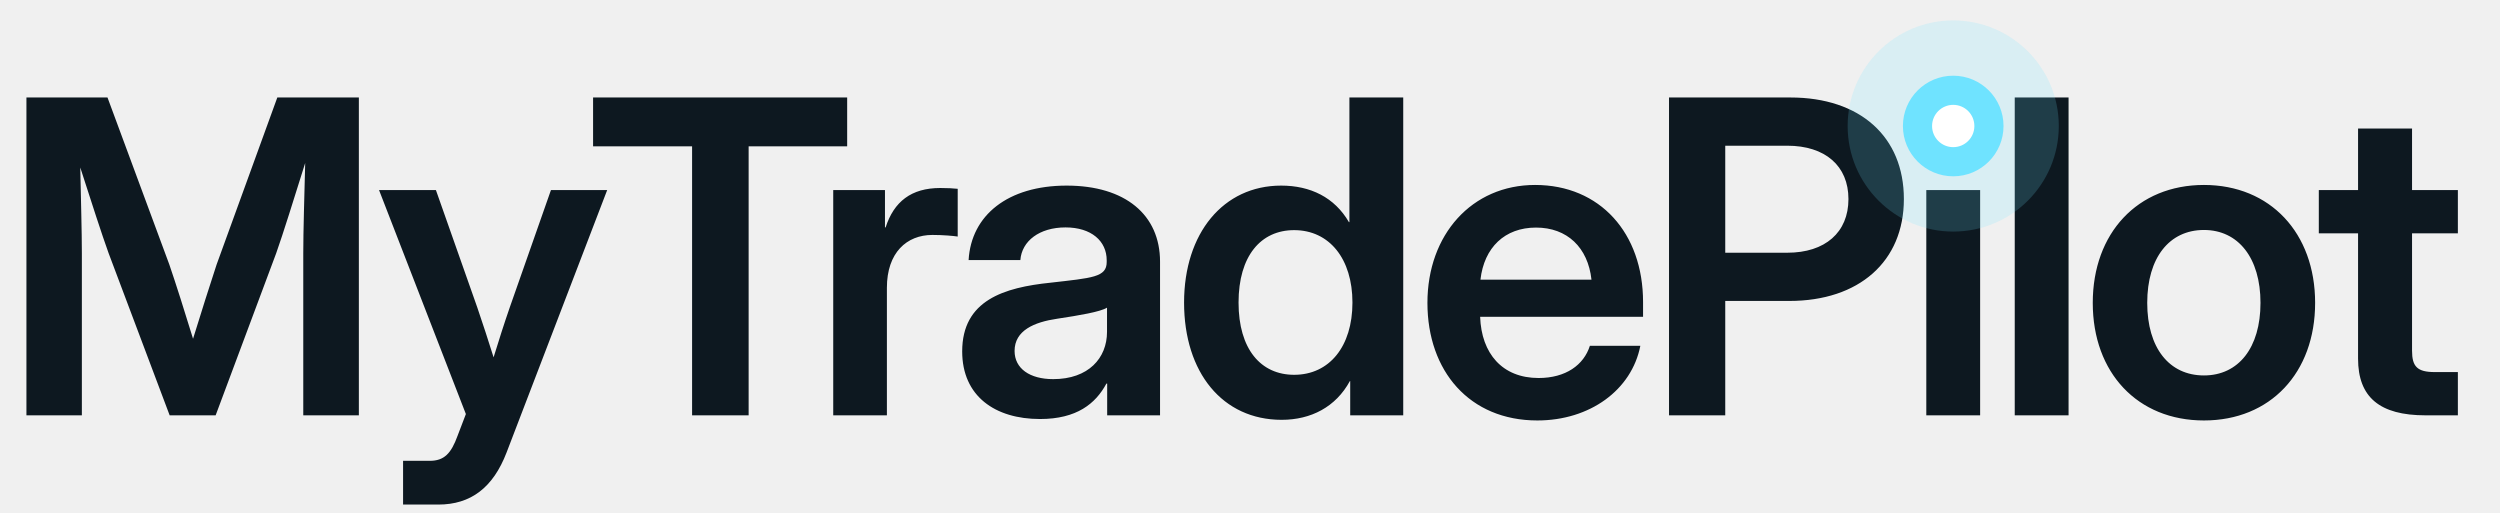
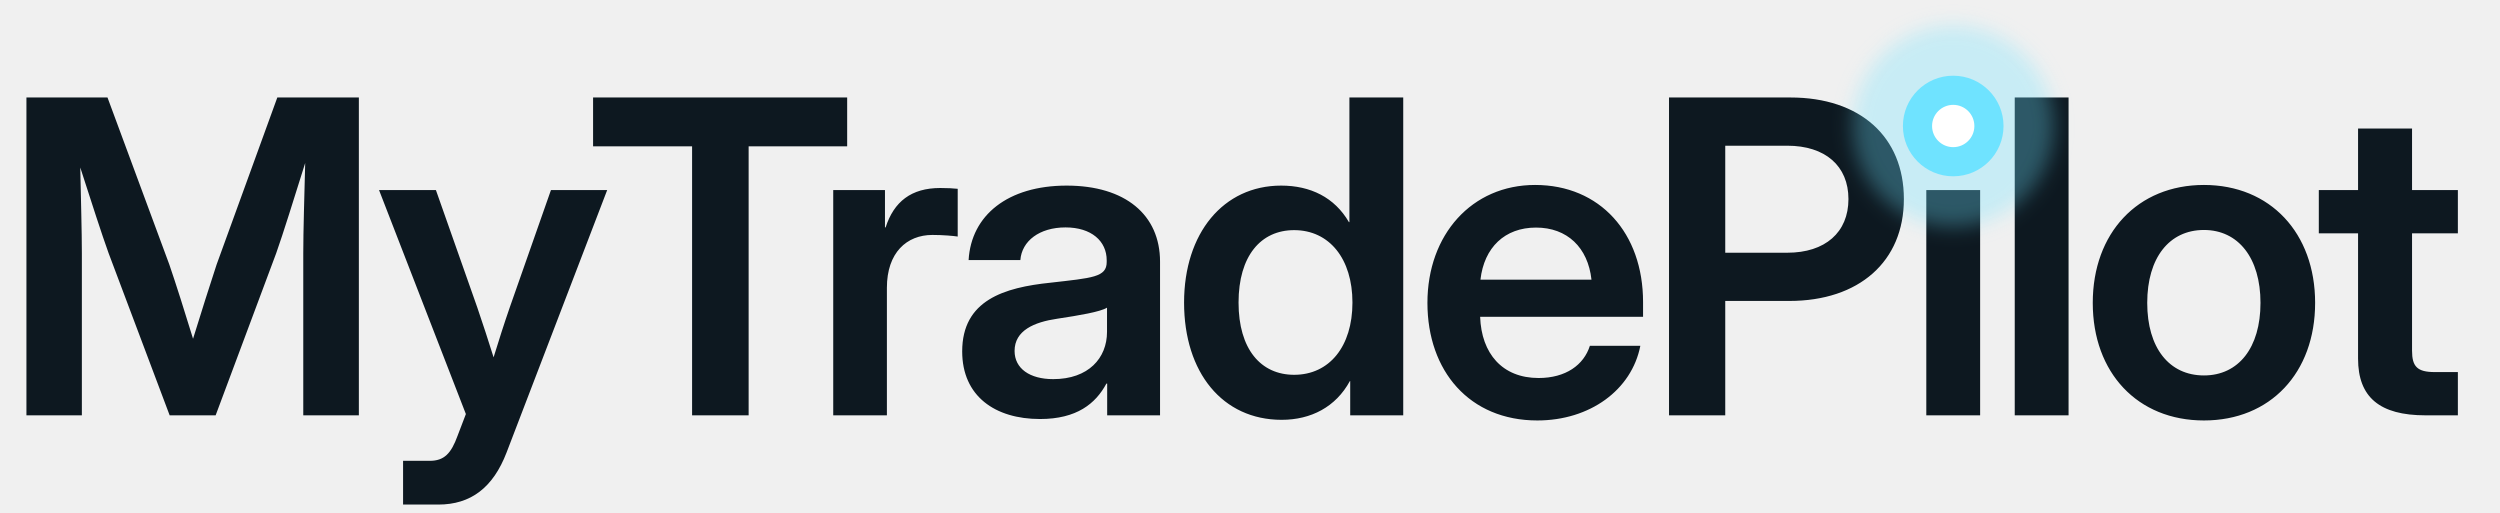
<svg xmlns="http://www.w3.org/2000/svg" viewBox="0 0 156.05 32.00" width="156" height="32" role="img" aria-label="MyTradePilot">
+   <defs>
+     <filter id="mtp-wbloom" x="-100%" y="-100%" width="300%" height="300%">
+       <feGaussianBlur stdDeviation="0.60" />
+     </filter>
+   </defs>
  <g transform="translate(0.00 25.92)">
    <path fill="#0d1820" d="M1.65 0.00H5.11V-10.12C5.11 -11.45 5.05 -13.52 5.01 -15.47C5.70 -13.33 6.36 -11.28 6.78 -10.12L10.59 0.00H13.46L17.24 -10.12C17.67 -11.33 18.35 -13.52 19.05 -15.75C19.00 -13.71 18.93 -11.52 18.93 -10.12V0.00H22.40V-19.84H17.31L13.52 -9.41C13.16 -8.31 12.52 -6.32 12.05 -4.78C11.58 -6.32 10.95 -8.31 10.57 -9.41L6.71 -19.84H1.65ZM25.16 5.57H27.36C29.39 5.57 30.78 4.51 31.62 2.32L37.90 -14.06H34.39L31.82 -6.74C31.46 -5.70 31.13 -4.66 30.81 -3.62C30.49 -4.66 30.14 -5.70 29.79 -6.74L27.21 -14.06H23.66L29.08 -0.08L28.56 1.28C28.16 2.38 27.73 2.84 26.82 2.84H25.16ZM37.02 -16.79H43.20V0.00H46.73V-16.79H52.88V-19.84H37.02ZM52.01 0.00H55.36V-7.96C55.36 -10.16 56.60 -11.26 58.20 -11.26C58.86 -11.26 59.53 -11.20 59.78 -11.16V-14.14C59.52 -14.17 59.14 -14.19 58.69 -14.19C56.88 -14.19 55.80 -13.34 55.28 -11.73H55.24V-14.06H52.01ZM64.92 0.23C67.21 0.23 68.39 -0.73 69.06 -1.98H69.11V0.00H72.41V-9.59C72.41 -12.52 70.24 -14.34 66.58 -14.34C62.91 -14.34 60.62 -12.49 60.46 -9.69H63.69C63.78 -10.88 64.88 -11.73 66.51 -11.73C68.12 -11.73 69.08 -10.88 69.08 -9.68V-9.57C69.08 -8.62 68.19 -8.58 65.58 -8.28C62.68 -7.98 60.06 -7.19 60.06 -3.99C60.06 -1.19 62.12 0.23 64.92 0.23ZM65.74 -2.26C64.28 -2.26 63.33 -2.92 63.33 -4.02C63.33 -5.30 64.56 -5.82 65.99 -6.03C67.38 -6.24 68.68 -6.46 69.10 -6.72V-5.21C69.10 -3.57 67.94 -2.26 65.74 -2.26ZM80.00 0.28C81.83 0.28 83.38 -0.52 84.26 -2.14H84.28V0.00H87.59V-19.84H84.23V-12.06H84.20C83.30 -13.61 81.79 -14.34 79.97 -14.34C76.36 -14.34 73.91 -11.37 73.91 -7.04C73.91 -2.66 76.32 0.28 80.00 0.28ZM80.78 -2.53C78.70 -2.53 77.31 -4.13 77.31 -7.04C77.31 -9.95 78.70 -11.56 80.78 -11.56C82.98 -11.56 84.42 -9.77 84.42 -7.04C84.42 -4.30 82.98 -2.53 80.78 -2.53ZM95.96 0.32C99.24 0.32 101.85 -1.58 102.39 -4.34H99.24C98.86 -3.14 97.73 -2.33 96.04 -2.33C93.77 -2.33 92.47 -3.86 92.39 -6.15H102.56V-7.07C102.56 -11.38 99.87 -14.38 95.82 -14.38C91.88 -14.38 89.10 -11.29 89.10 -7.02C89.10 -2.76 91.73 0.32 95.96 0.32ZM92.41 -8.47C92.64 -10.48 93.93 -11.72 95.88 -11.72C97.82 -11.72 99.12 -10.48 99.34 -8.47ZM104.18 0.00H107.69V-7.14H111.69C116.04 -7.14 118.84 -9.60 118.84 -13.50C118.84 -17.39 116.11 -19.84 111.76 -19.84H104.18ZM107.69 -10.15V-16.83H111.56C113.93 -16.83 115.38 -15.57 115.38 -13.50C115.38 -11.42 113.93 -10.15 111.56 -10.15ZM120.24 0.00H123.60V-14.06H120.24ZM129.12 -19.84H125.76V0.00H129.12ZM137.57 0.32C141.71 0.32 144.51 -2.65 144.51 -7.02C144.51 -11.38 141.71 -14.38 137.57 -14.38C133.43 -14.38 130.63 -11.38 130.63 -7.02C130.63 -2.65 133.43 0.32 137.57 0.32ZM137.57 -2.49C135.40 -2.49 134.03 -4.21 134.03 -7.02C134.03 -9.84 135.41 -11.57 137.57 -11.57C139.71 -11.57 141.10 -9.83 141.10 -7.02C141.10 -4.22 139.73 -2.49 137.57 -2.49ZM153.42 -14.06H150.56V-17.90H147.19V-14.06H144.74V-11.36H147.19V-3.54C147.19 -1.13 148.54 0.00 151.40 0.00H153.42V-2.70H151.98C150.89 -2.70 150.56 -3.04 150.56 -4.03V-11.36H153.42Z" />
-     <circle cx="121.92" cy="-18.06" r="6.59" fill="#6fe3ff" opacity="0.18" />
+     <circle cx="121.92" cy="-18.06" r="6.27" fill="#6fe3ff" opacity="0.32" filter="url(#mtp-wbloom)" />
    <circle cx="121.92" cy="-18.06" r="3.14" fill="#6fe3ff" />
    <circle cx="121.92" cy="-18.06" r="1.32" fill="#ffffff" />
  </g>
</svg>
